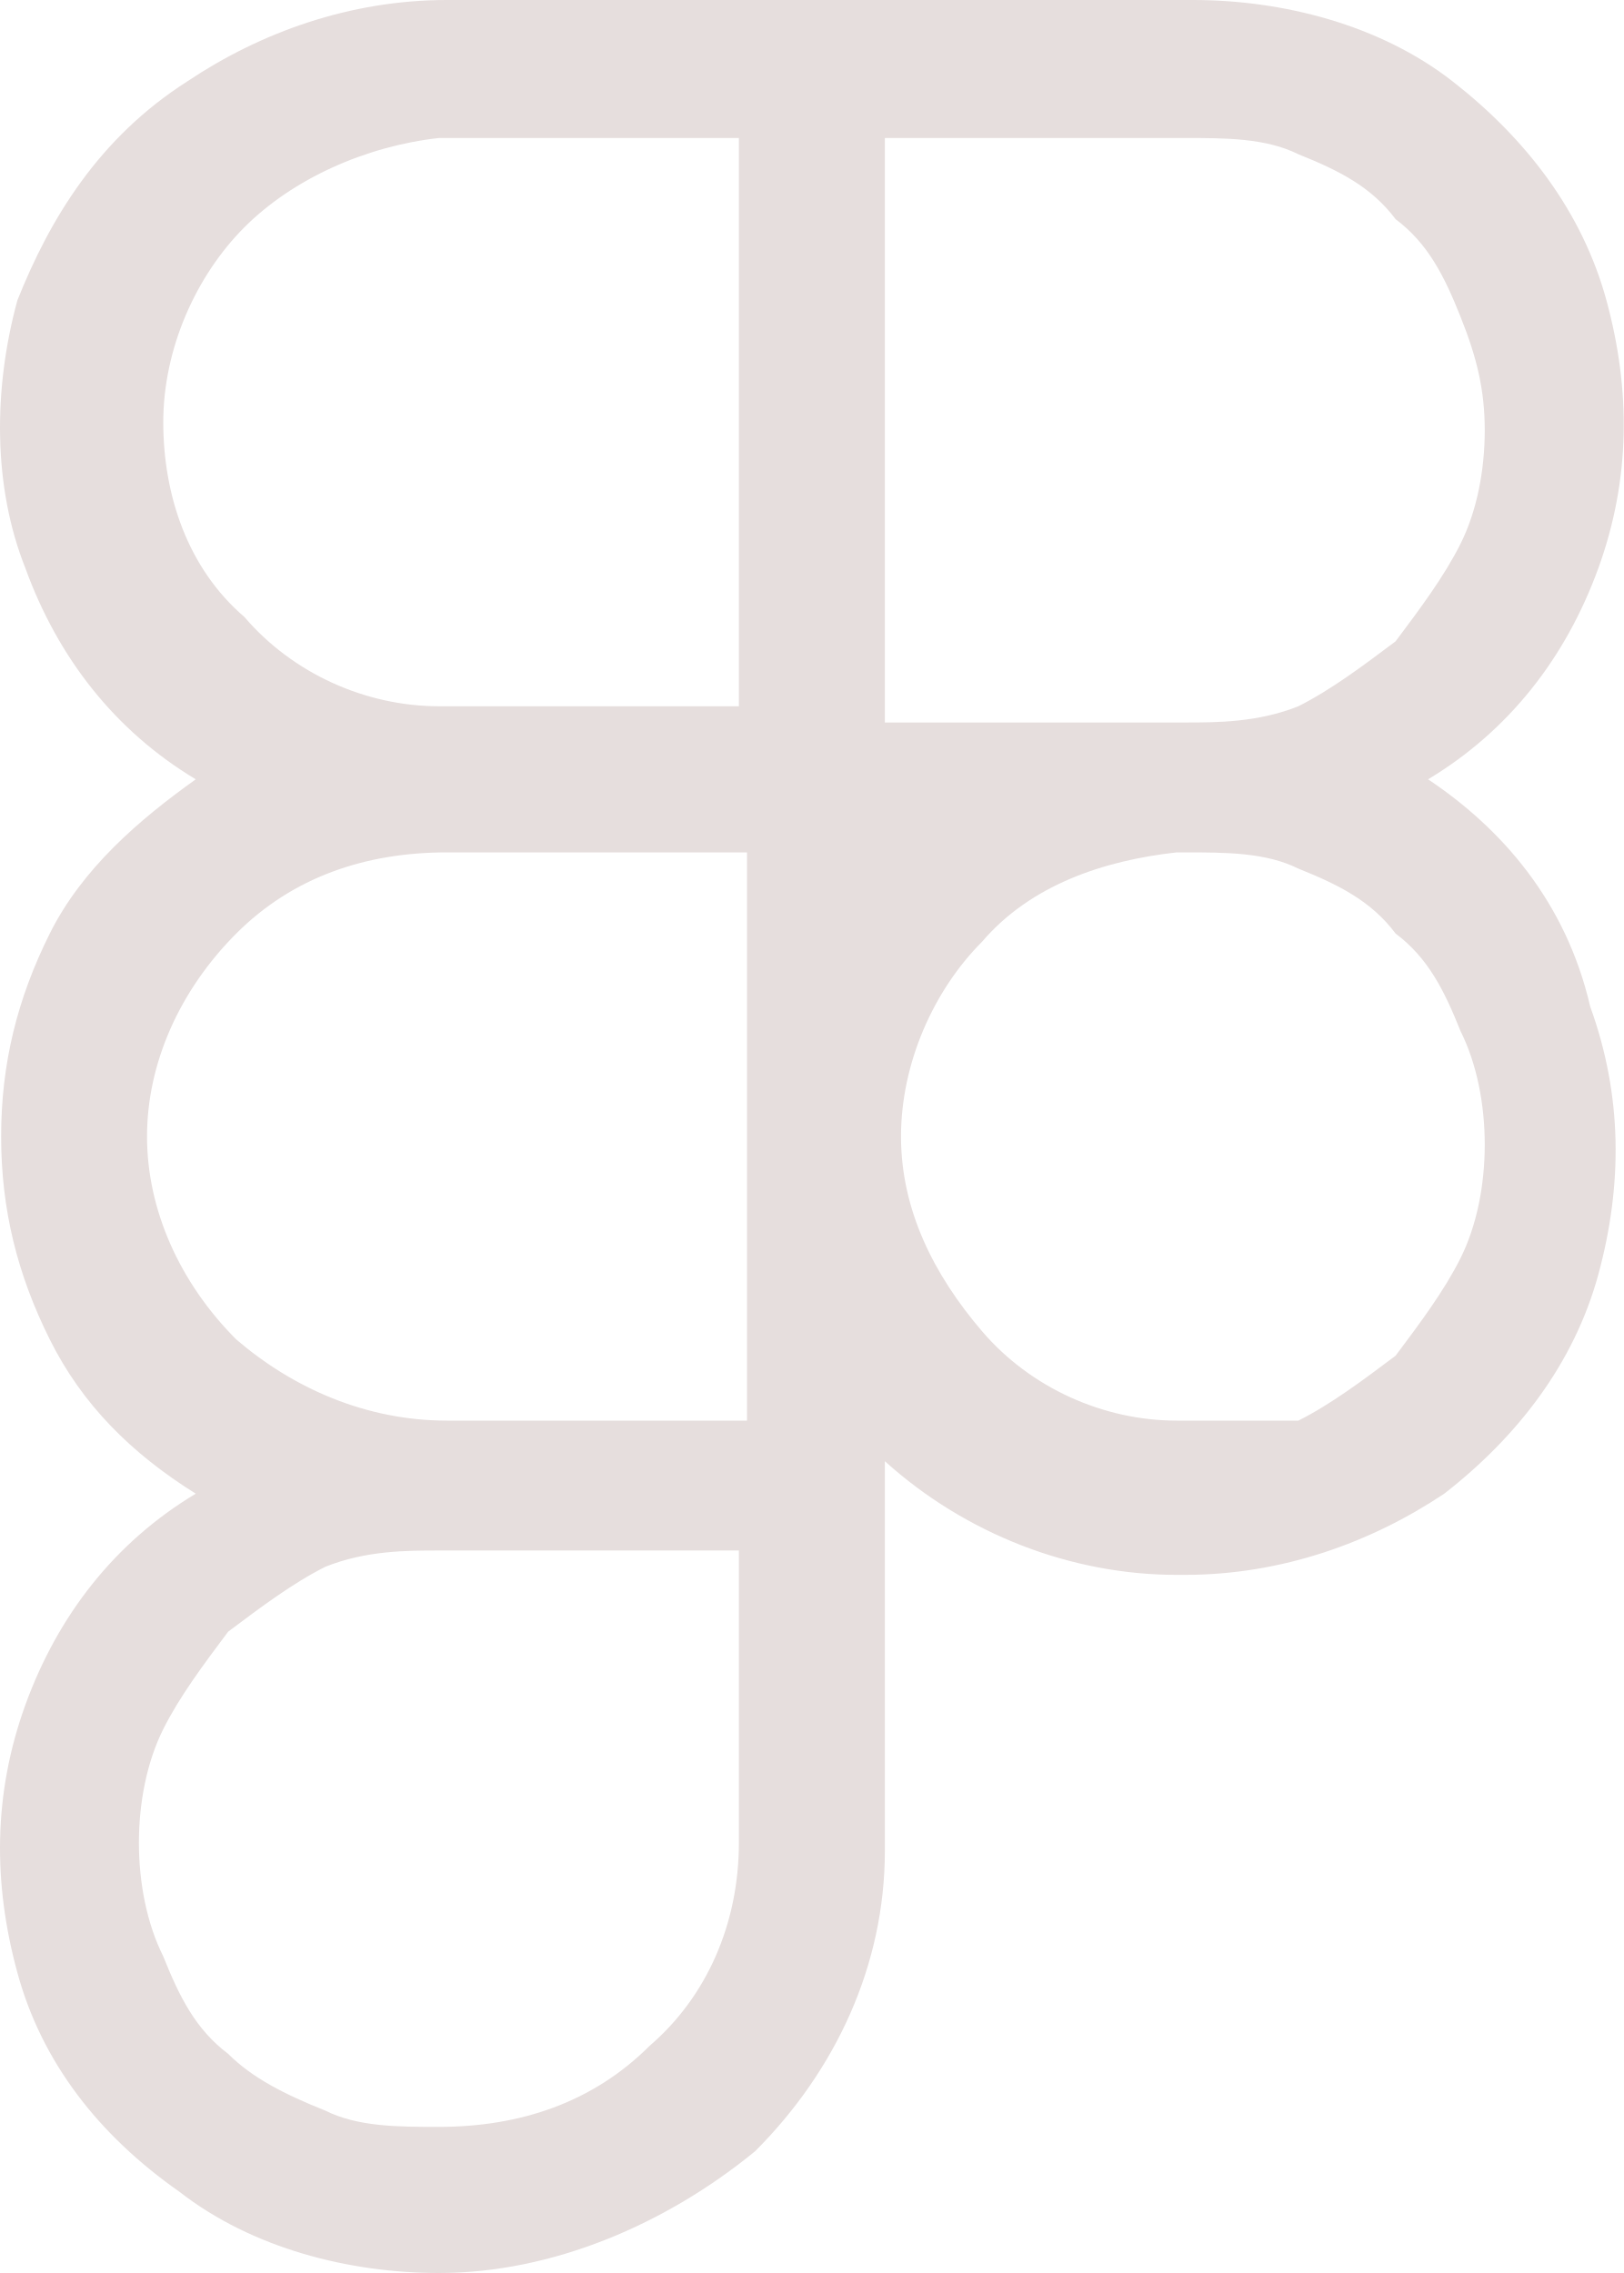
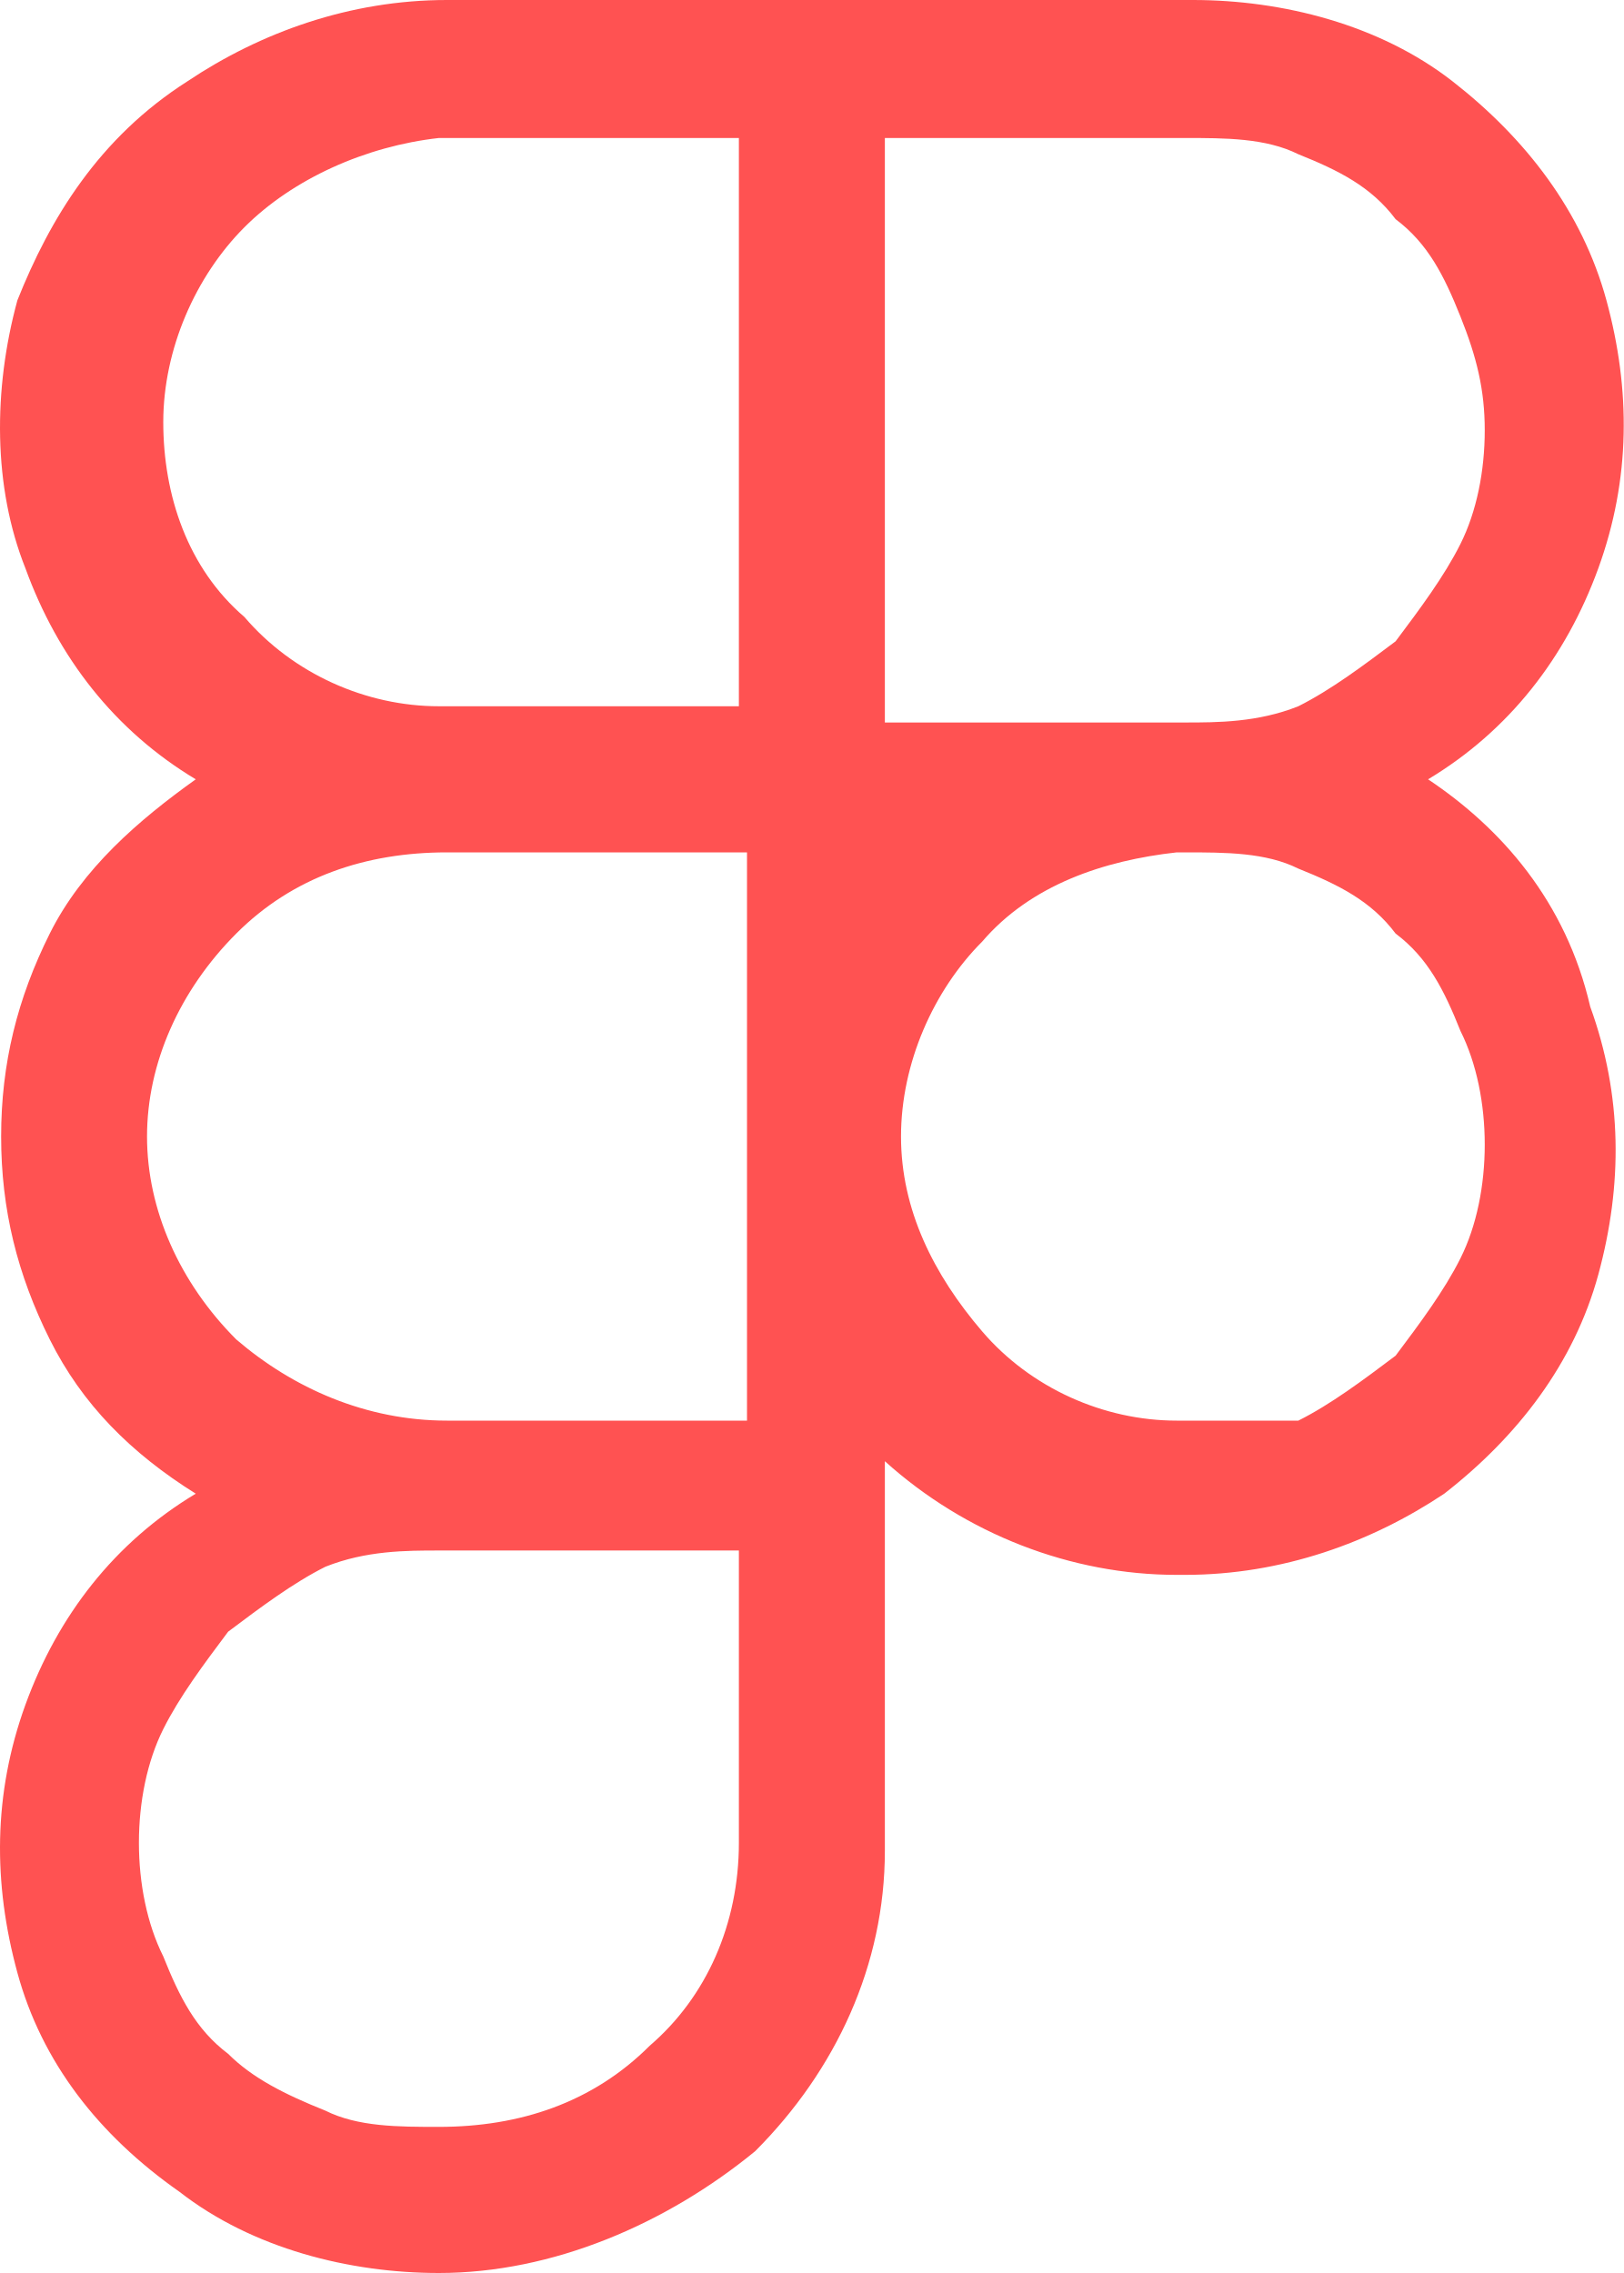
<svg xmlns="http://www.w3.org/2000/svg" width="20" height="28" viewBox="0 0 20 28" fill="none">
-   <path d="M17.59 9.6C18.588 9 19.287 8.1 19.687 7C20.086 5.9 20.086 4.8 19.787 3.7C19.487 2.6 18.788 1.7 17.889 1C16.99 0.3 15.792 0 14.694 0H5.506C4.308 0 3.209 0.4 2.311 1C1.212 1.7 0.613 2.7 0.214 3.7C-0.086 4.8 -0.086 6 0.313 7C0.713 8.1 1.412 9 2.411 9.6C1.711 10.1 1.012 10.7 0.613 11.5C0.214 12.3 0.014 13.1 0.014 14C0.014 14.9 0.214 15.7 0.613 16.5C1.012 17.3 1.612 17.9 2.411 18.4C1.412 19 0.713 19.9 0.313 21C-0.086 22.1 -0.086 23.2 0.214 24.3C0.513 25.4 1.212 26.3 2.211 27C3.11 27.7 4.308 28 5.406 28C6.804 28 8.202 27.4 9.301 26.5C10.3 25.5 10.899 24.2 10.899 22.8V18C11.897 18.9 13.196 19.4 14.494 19.4H14.594C15.792 19.4 16.89 19 17.789 18.4C18.688 17.7 19.387 16.8 19.687 15.7C19.986 14.6 19.986 13.5 19.587 12.4C19.287 11.1 18.488 10.2 17.59 9.6ZM10.899 1.7H14.594C15.093 1.7 15.592 1.7 15.992 1.9C16.491 2.1 16.89 2.3 17.19 2.7C17.59 3 17.789 3.4 17.989 3.9C18.189 4.4 18.288 4.8 18.288 5.3C18.288 5.8 18.189 6.3 17.989 6.7C17.789 7.1 17.49 7.5 17.19 7.9C16.791 8.2 16.391 8.5 15.992 8.7C15.492 8.9 14.993 8.9 14.594 8.9H10.899V1.7ZM5.406 1.7H9.101V8.7H5.406C4.508 8.7 3.609 8.3 3.01 7.6C2.311 7 2.011 6.1 2.011 5.2C2.011 4.3 2.411 3.4 3.01 2.8C3.609 2.2 4.508 1.8 5.406 1.7ZM1.811 14C1.811 13.1 2.211 12.2 2.91 11.5C3.609 10.8 4.508 10.5 5.506 10.5H9.201V17.5H5.506C4.508 17.5 3.609 17.1 2.91 16.5C2.211 15.8 1.811 14.9 1.811 14ZM9.101 22.7C9.101 23.7 8.702 24.6 8.003 25.2C7.304 25.9 6.405 26.2 5.406 26.2C4.907 26.2 4.408 26.2 4.008 26C3.509 25.8 3.11 25.6 2.81 25.3C2.411 25 2.211 24.6 2.011 24.1C1.811 23.7 1.711 23.2 1.711 22.7C1.711 22.2 1.811 21.7 2.011 21.3C2.211 20.9 2.51 20.5 2.81 20.1C3.209 19.8 3.609 19.5 4.008 19.3C4.508 19.1 5.007 19.1 5.406 19.1H9.101V22.7ZM14.594 17.5H14.494C13.595 17.5 12.696 17.1 12.097 16.4C11.498 15.7 11.098 14.9 11.098 14C11.098 13.1 11.498 12.2 12.097 11.6C12.696 10.9 13.595 10.6 14.494 10.5H14.594C15.093 10.5 15.592 10.5 15.992 10.7C16.491 10.9 16.89 11.1 17.19 11.5C17.59 11.8 17.789 12.2 17.989 12.7C18.189 13.1 18.288 13.6 18.288 14.1C18.288 14.6 18.189 15.1 17.989 15.5C17.789 15.9 17.49 16.3 17.19 16.7C16.791 17 16.391 17.3 15.992 17.5H14.594Z" fill="#E6DEDD" />
+   <path d="M17.59 9.6C18.588 9 19.287 8.1 19.687 7C20.086 5.9 20.086 4.8 19.787 3.7C19.487 2.6 18.788 1.7 17.889 1C16.99 0.3 15.792 0 14.694 0H5.506C4.308 0 3.209 0.4 2.311 1C1.212 1.7 0.613 2.7 0.214 3.7C-0.086 4.8 -0.086 6 0.313 7C0.713 8.1 1.412 9 2.411 9.6C1.711 10.1 1.012 10.7 0.613 11.5C0.214 12.3 0.014 13.1 0.014 14C0.014 14.9 0.214 15.7 0.613 16.5C1.012 17.3 1.612 17.9 2.411 18.4C1.412 19 0.713 19.9 0.313 21C-0.086 22.1 -0.086 23.2 0.214 24.3C0.513 25.4 1.212 26.3 2.211 27C3.11 27.7 4.308 28 5.406 28C6.804 28 8.202 27.4 9.301 26.5C10.3 25.5 10.899 24.2 10.899 22.8V18C11.897 18.9 13.196 19.4 14.494 19.4H14.594C15.792 19.4 16.89 19 17.789 18.4C18.688 17.7 19.387 16.8 19.687 15.7C19.986 14.6 19.986 13.5 19.587 12.4C19.287 11.1 18.488 10.2 17.59 9.6ZM10.899 1.7H14.594C15.093 1.7 15.592 1.7 15.992 1.9C16.491 2.1 16.89 2.3 17.19 2.7C17.59 3 17.789 3.4 17.989 3.9C18.189 4.4 18.288 4.8 18.288 5.3C18.288 5.8 18.189 6.3 17.989 6.7C17.789 7.1 17.49 7.5 17.19 7.9C16.791 8.2 16.391 8.5 15.992 8.7C15.492 8.9 14.993 8.9 14.594 8.9H10.899V1.7ZM5.406 1.7H9.101V8.7H5.406C4.508 8.7 3.609 8.3 3.01 7.6C2.311 7 2.011 6.1 2.011 5.2C2.011 4.3 2.411 3.4 3.01 2.8C3.609 2.2 4.508 1.8 5.406 1.7ZM1.811 14C1.811 13.1 2.211 12.2 2.91 11.5C3.609 10.8 4.508 10.5 5.506 10.5H9.201V17.5H5.506C4.508 17.5 3.609 17.1 2.91 16.5C2.211 15.8 1.811 14.9 1.811 14ZM9.101 22.7C9.101 23.7 8.702 24.6 8.003 25.2C7.304 25.9 6.405 26.2 5.406 26.2C4.907 26.2 4.408 26.2 4.008 26C3.509 25.8 3.11 25.6 2.81 25.3C2.411 25 2.211 24.6 2.011 24.1C1.811 23.7 1.711 23.2 1.711 22.7C1.711 22.2 1.811 21.7 2.011 21.3C2.211 20.9 2.51 20.5 2.81 20.1C3.209 19.8 3.609 19.5 4.008 19.3C4.508 19.1 5.007 19.1 5.406 19.1H9.101V22.7ZM14.594 17.5H14.494C13.595 17.5 12.696 17.1 12.097 16.4C11.498 15.7 11.098 14.9 11.098 14C11.098 13.1 11.498 12.2 12.097 11.6C12.696 10.9 13.595 10.6 14.494 10.5H14.594C15.093 10.5 15.592 10.5 15.992 10.7C16.491 10.9 16.89 11.1 17.19 11.5C17.59 11.8 17.789 12.2 17.989 12.7C18.189 13.1 18.288 13.6 18.288 14.1C18.288 14.6 18.189 15.1 17.989 15.5C17.789 15.9 17.49 16.3 17.19 16.7C16.791 17 16.391 17.3 15.992 17.5H14.594Z" fill="#ff5252" />
</svg>
